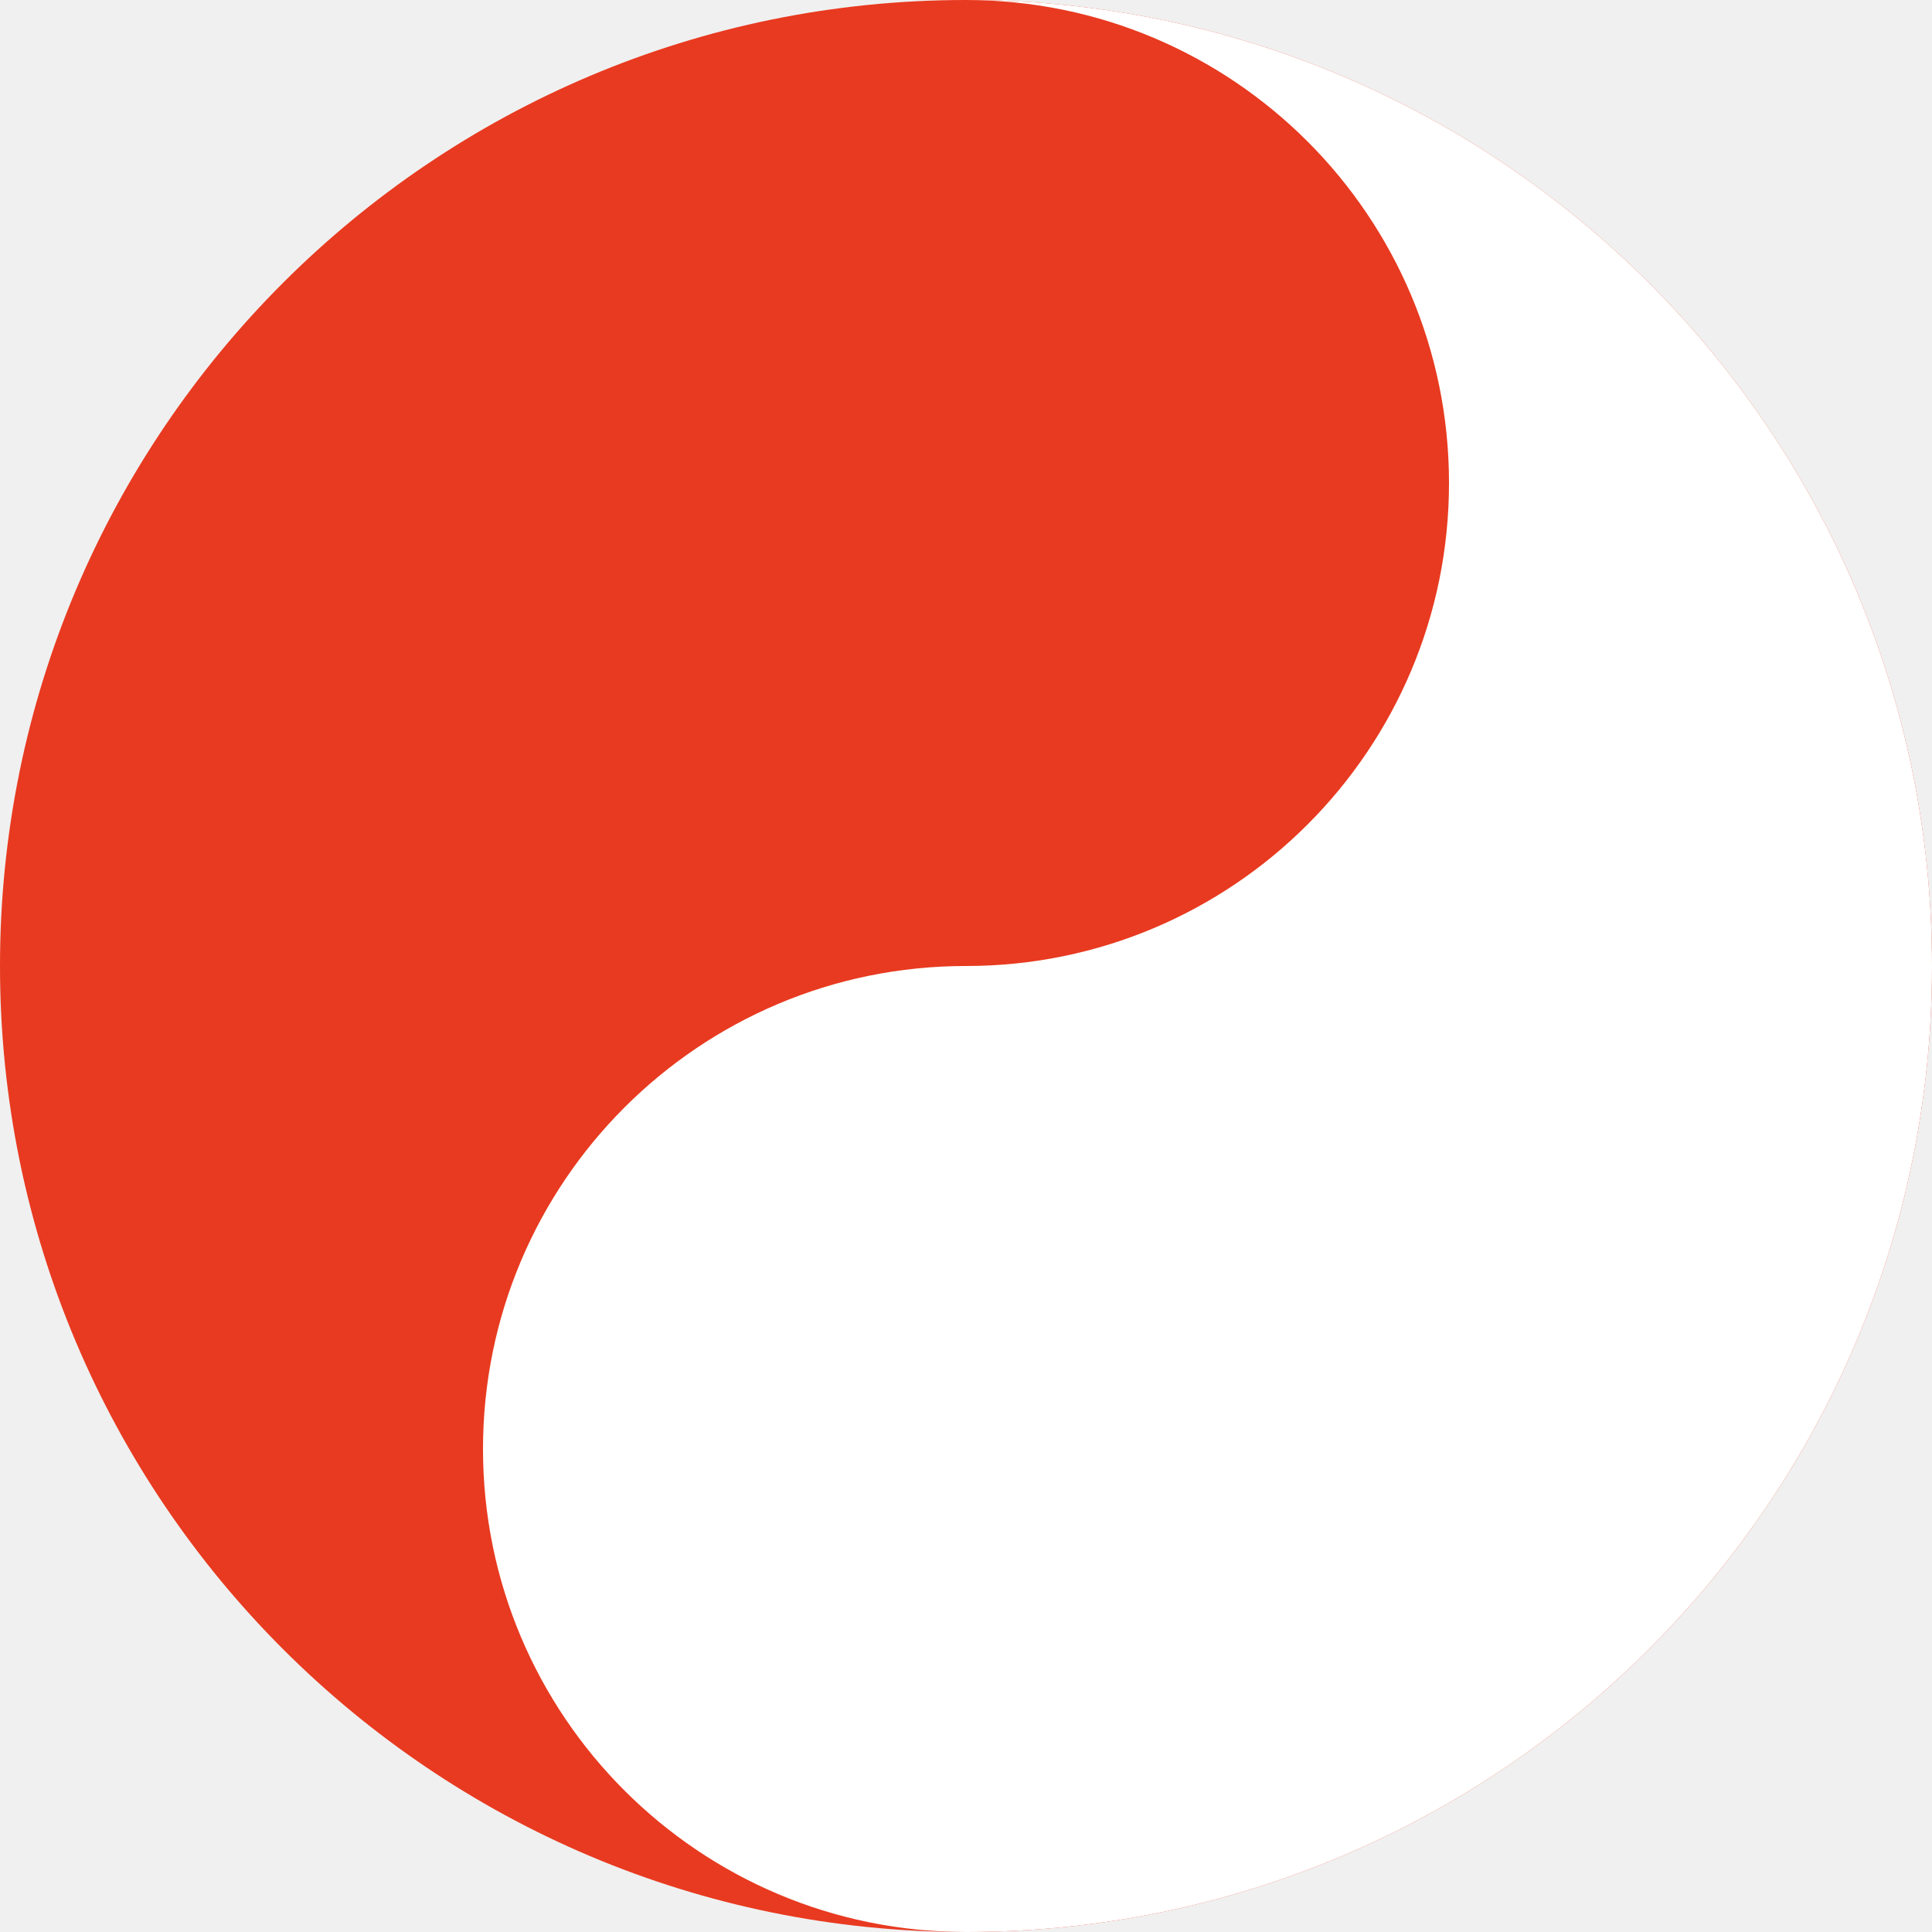
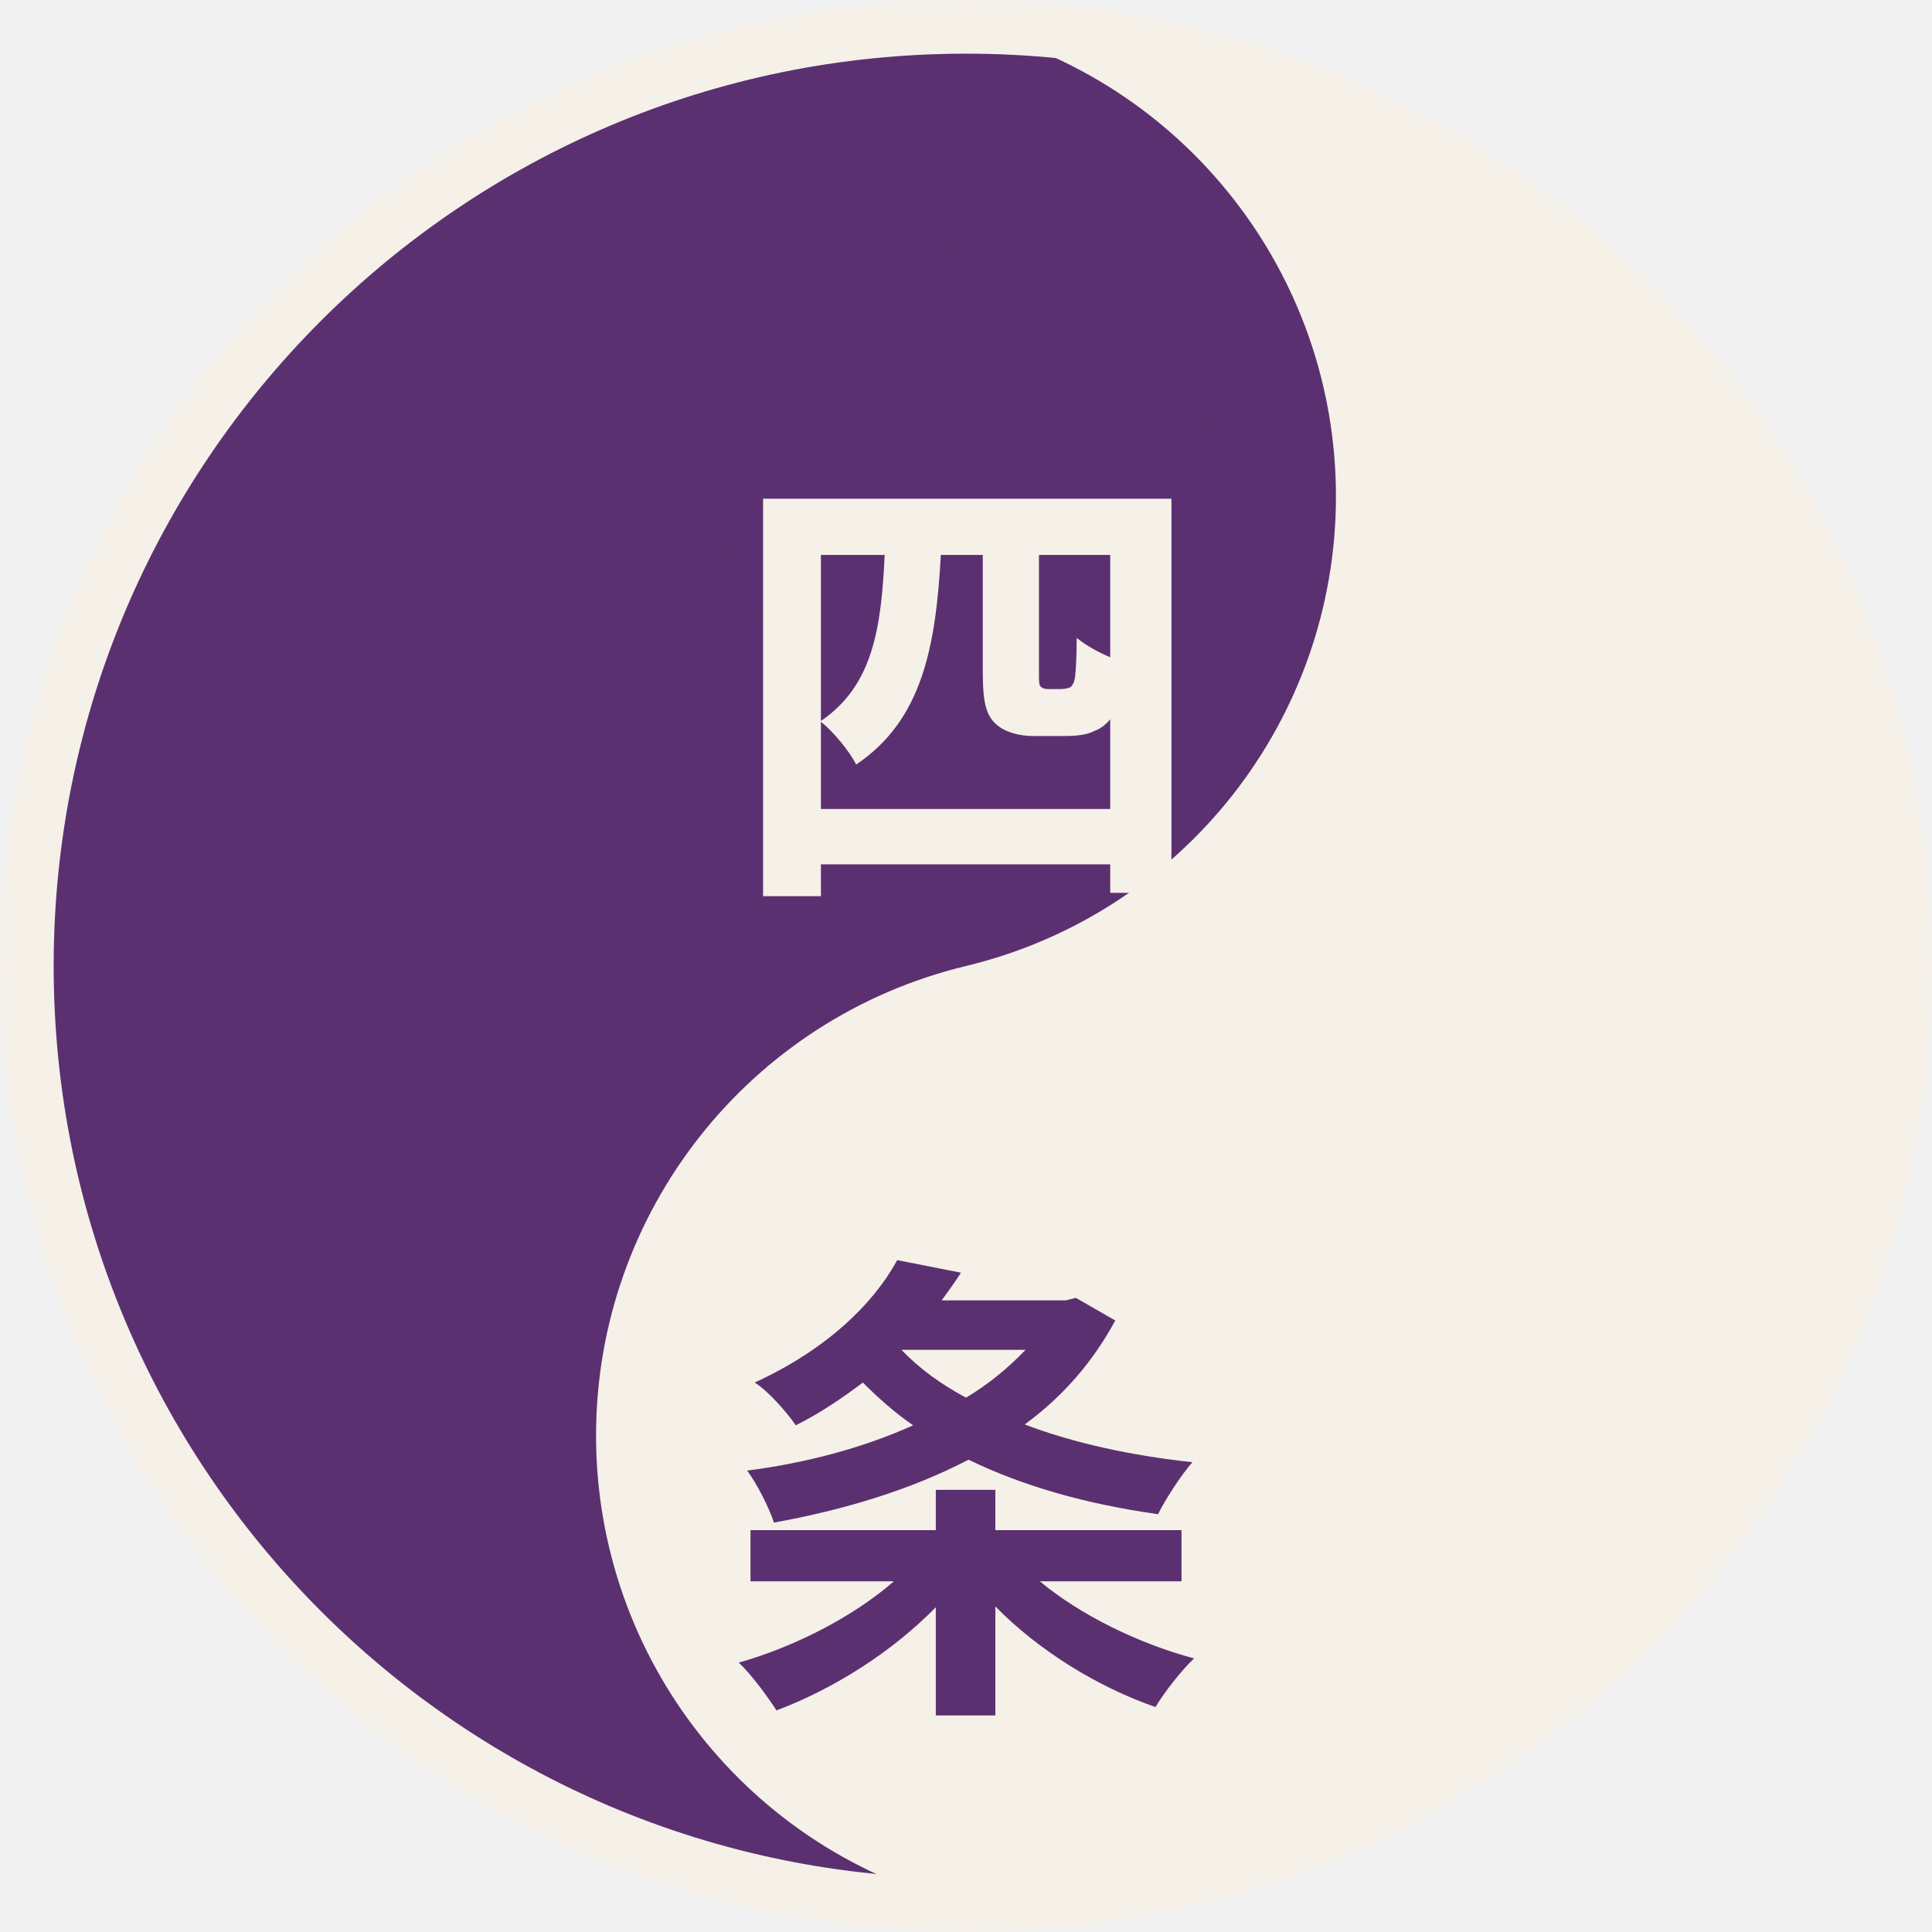
<svg xmlns="http://www.w3.org/2000/svg" viewBox="0 0 36 36" width="36" height="36" role="img" aria-label="CoderDojo 太極図マーク">
-   <circle cx="18" cy="18" r="18" fill="#E83A20" />
-   <path d="M18,0 A9,9,0,0,1,18,18 A9,9,0,0,0,18,36 A18,18,0,0,0,18,0 Z" fill="#FFFFFF" />
-   <circle cx="18" cy="9" r="4.5" fill="#E83A20" />
-   <circle cx="18" cy="27" r="4.5" fill="#FFFFFF" />
+   <circle cx="18" cy="18" r="17.5" fill="#5B3070" />
+   <path d="M18,0.5 A9,9,0,0,1,18,18 A9,9,0,0,0,18,35.5 A17.5,17.5,0,0,0,18,0.5 Z" fill="#F5F0E8" />
+   <circle cx="18" cy="9" r="4.5" fill="#5B3070" />
+   <circle cx="18" cy="27" r="4.5" fill="#F5F0E8" />
+   <circle cx="18" cy="18" r="17.5" fill="none" stroke="#F5F0E8" stroke-width="1" />
+   <text x="18" y="13" text-anchor="middle" dominant-baseline="middle" font-family="serif" font-size="9" font-weight="bold" fill="#F5F0E8">四</text>
+   <text x="18" y="28" text-anchor="middle" dominant-baseline="middle" font-family="serif" font-size="9" font-weight="bold" fill="#5B3070">条</text>
</svg>
